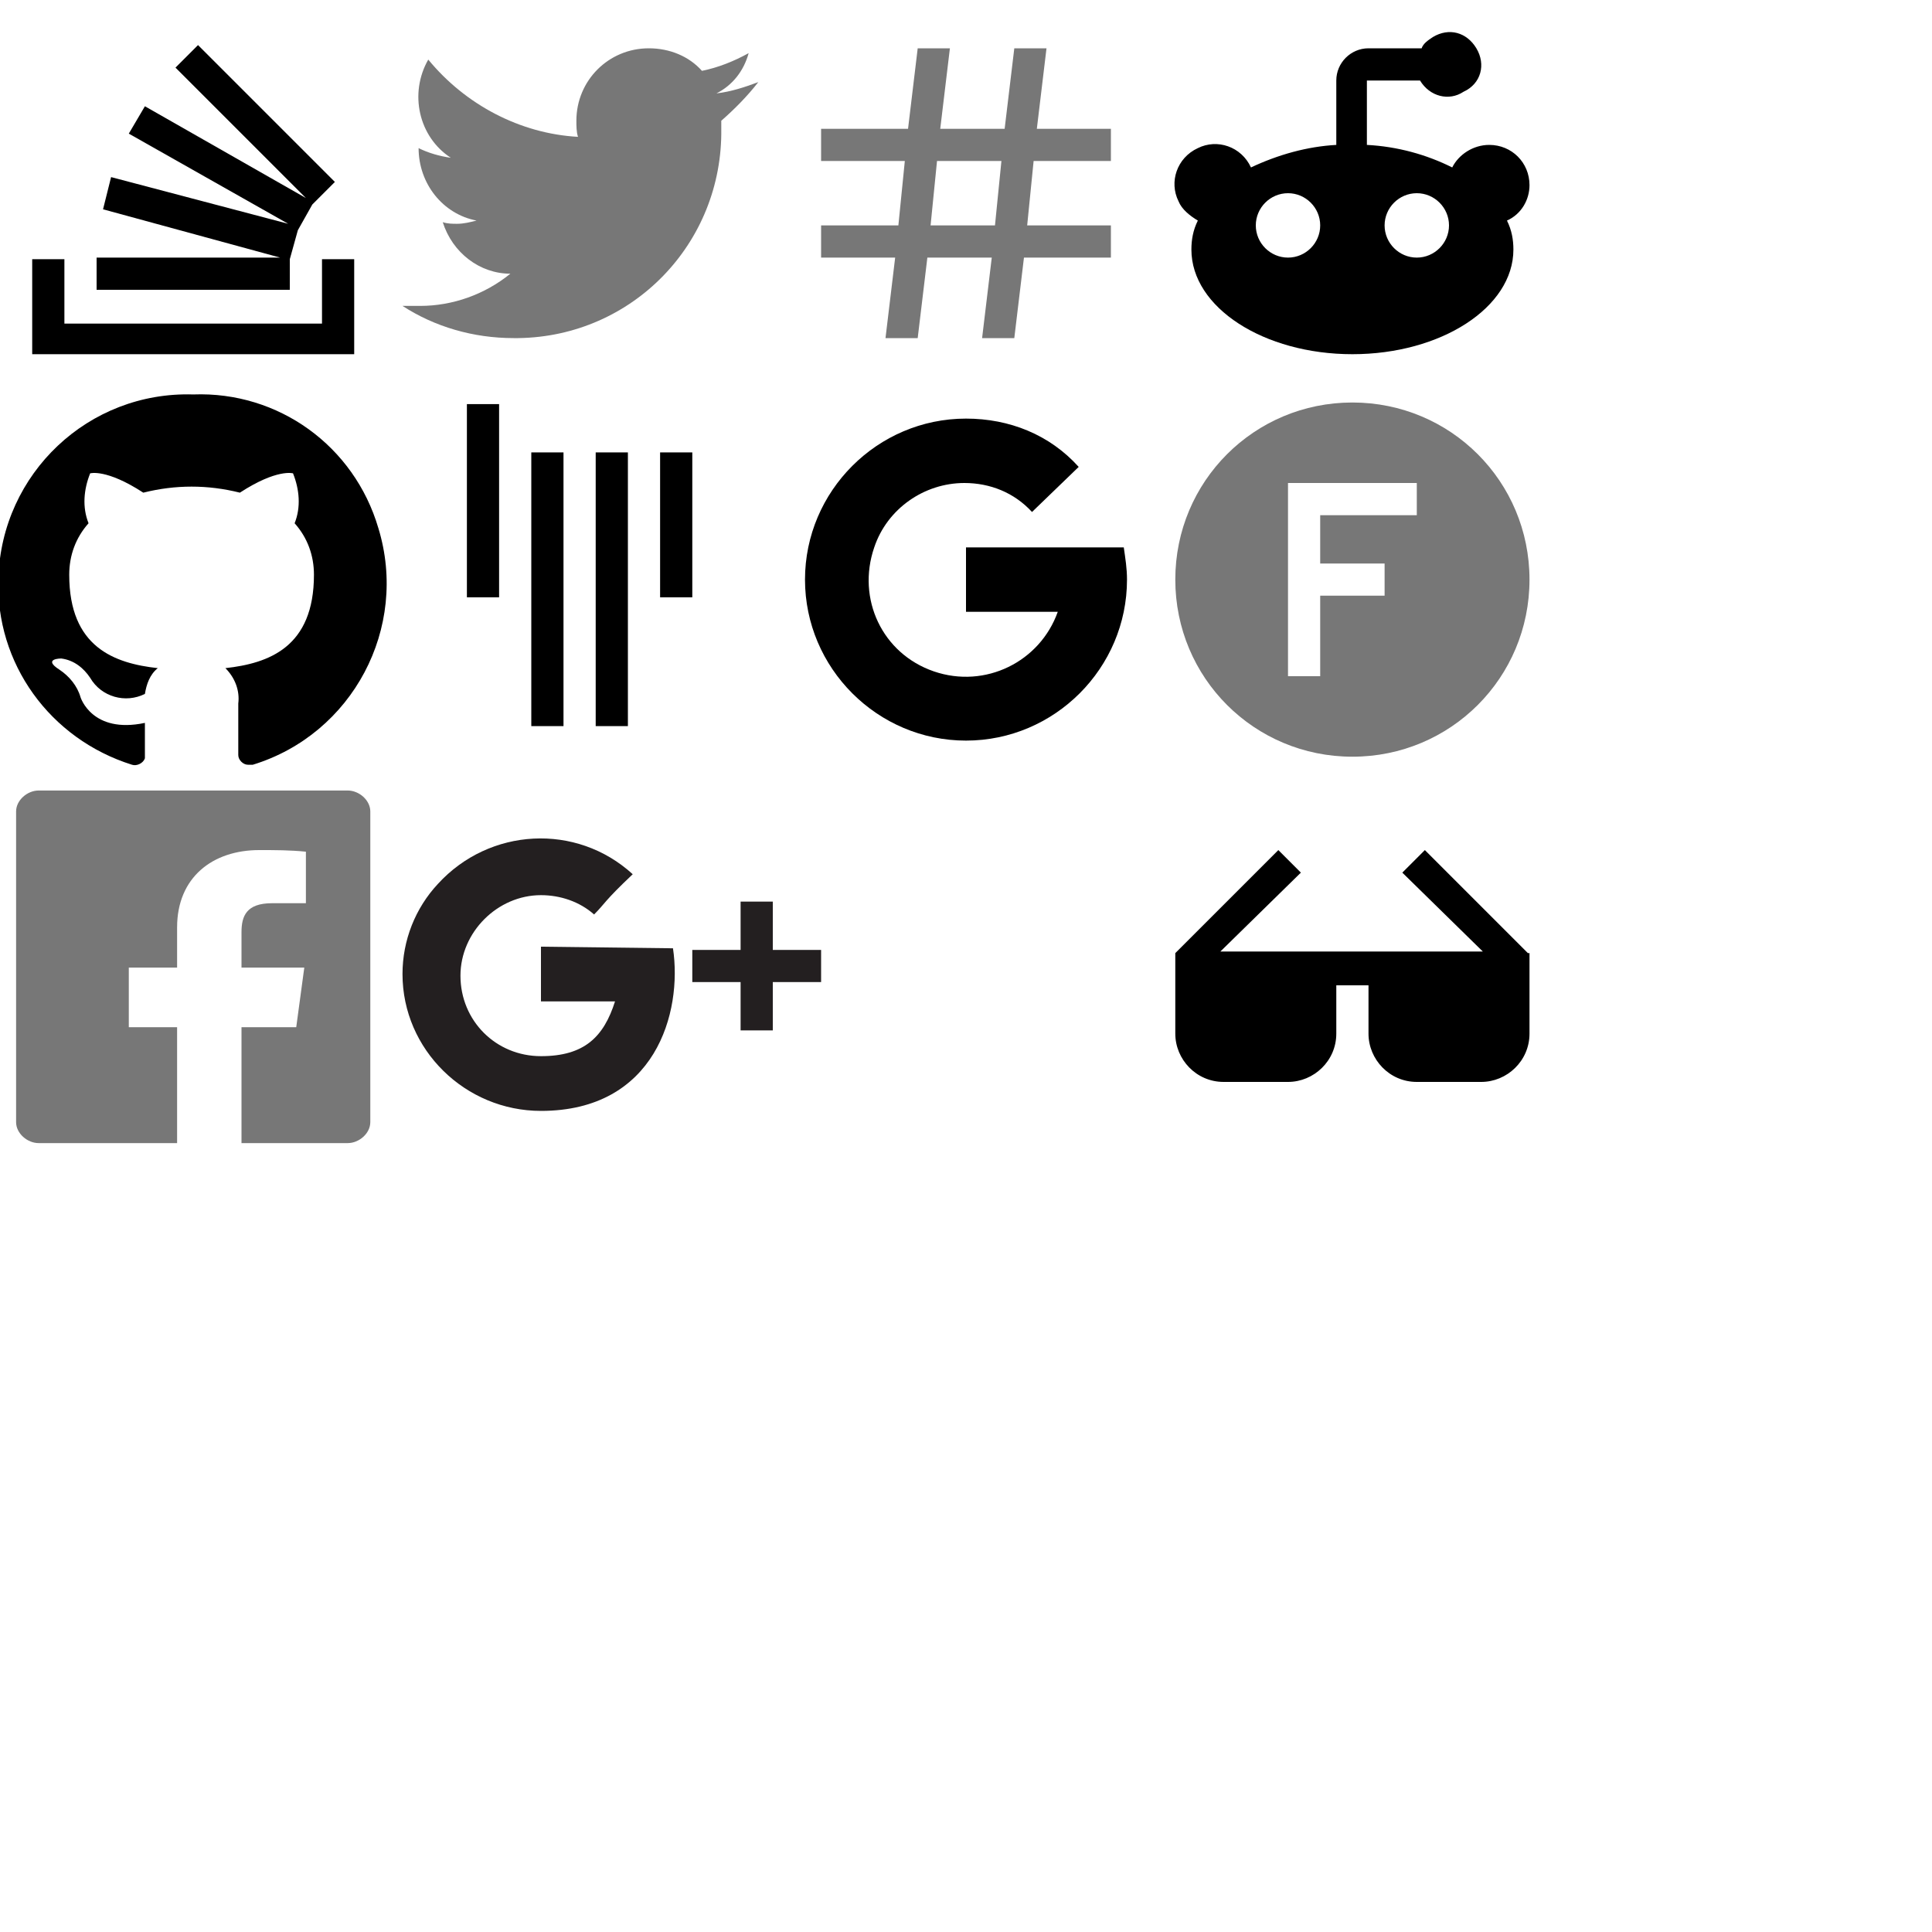
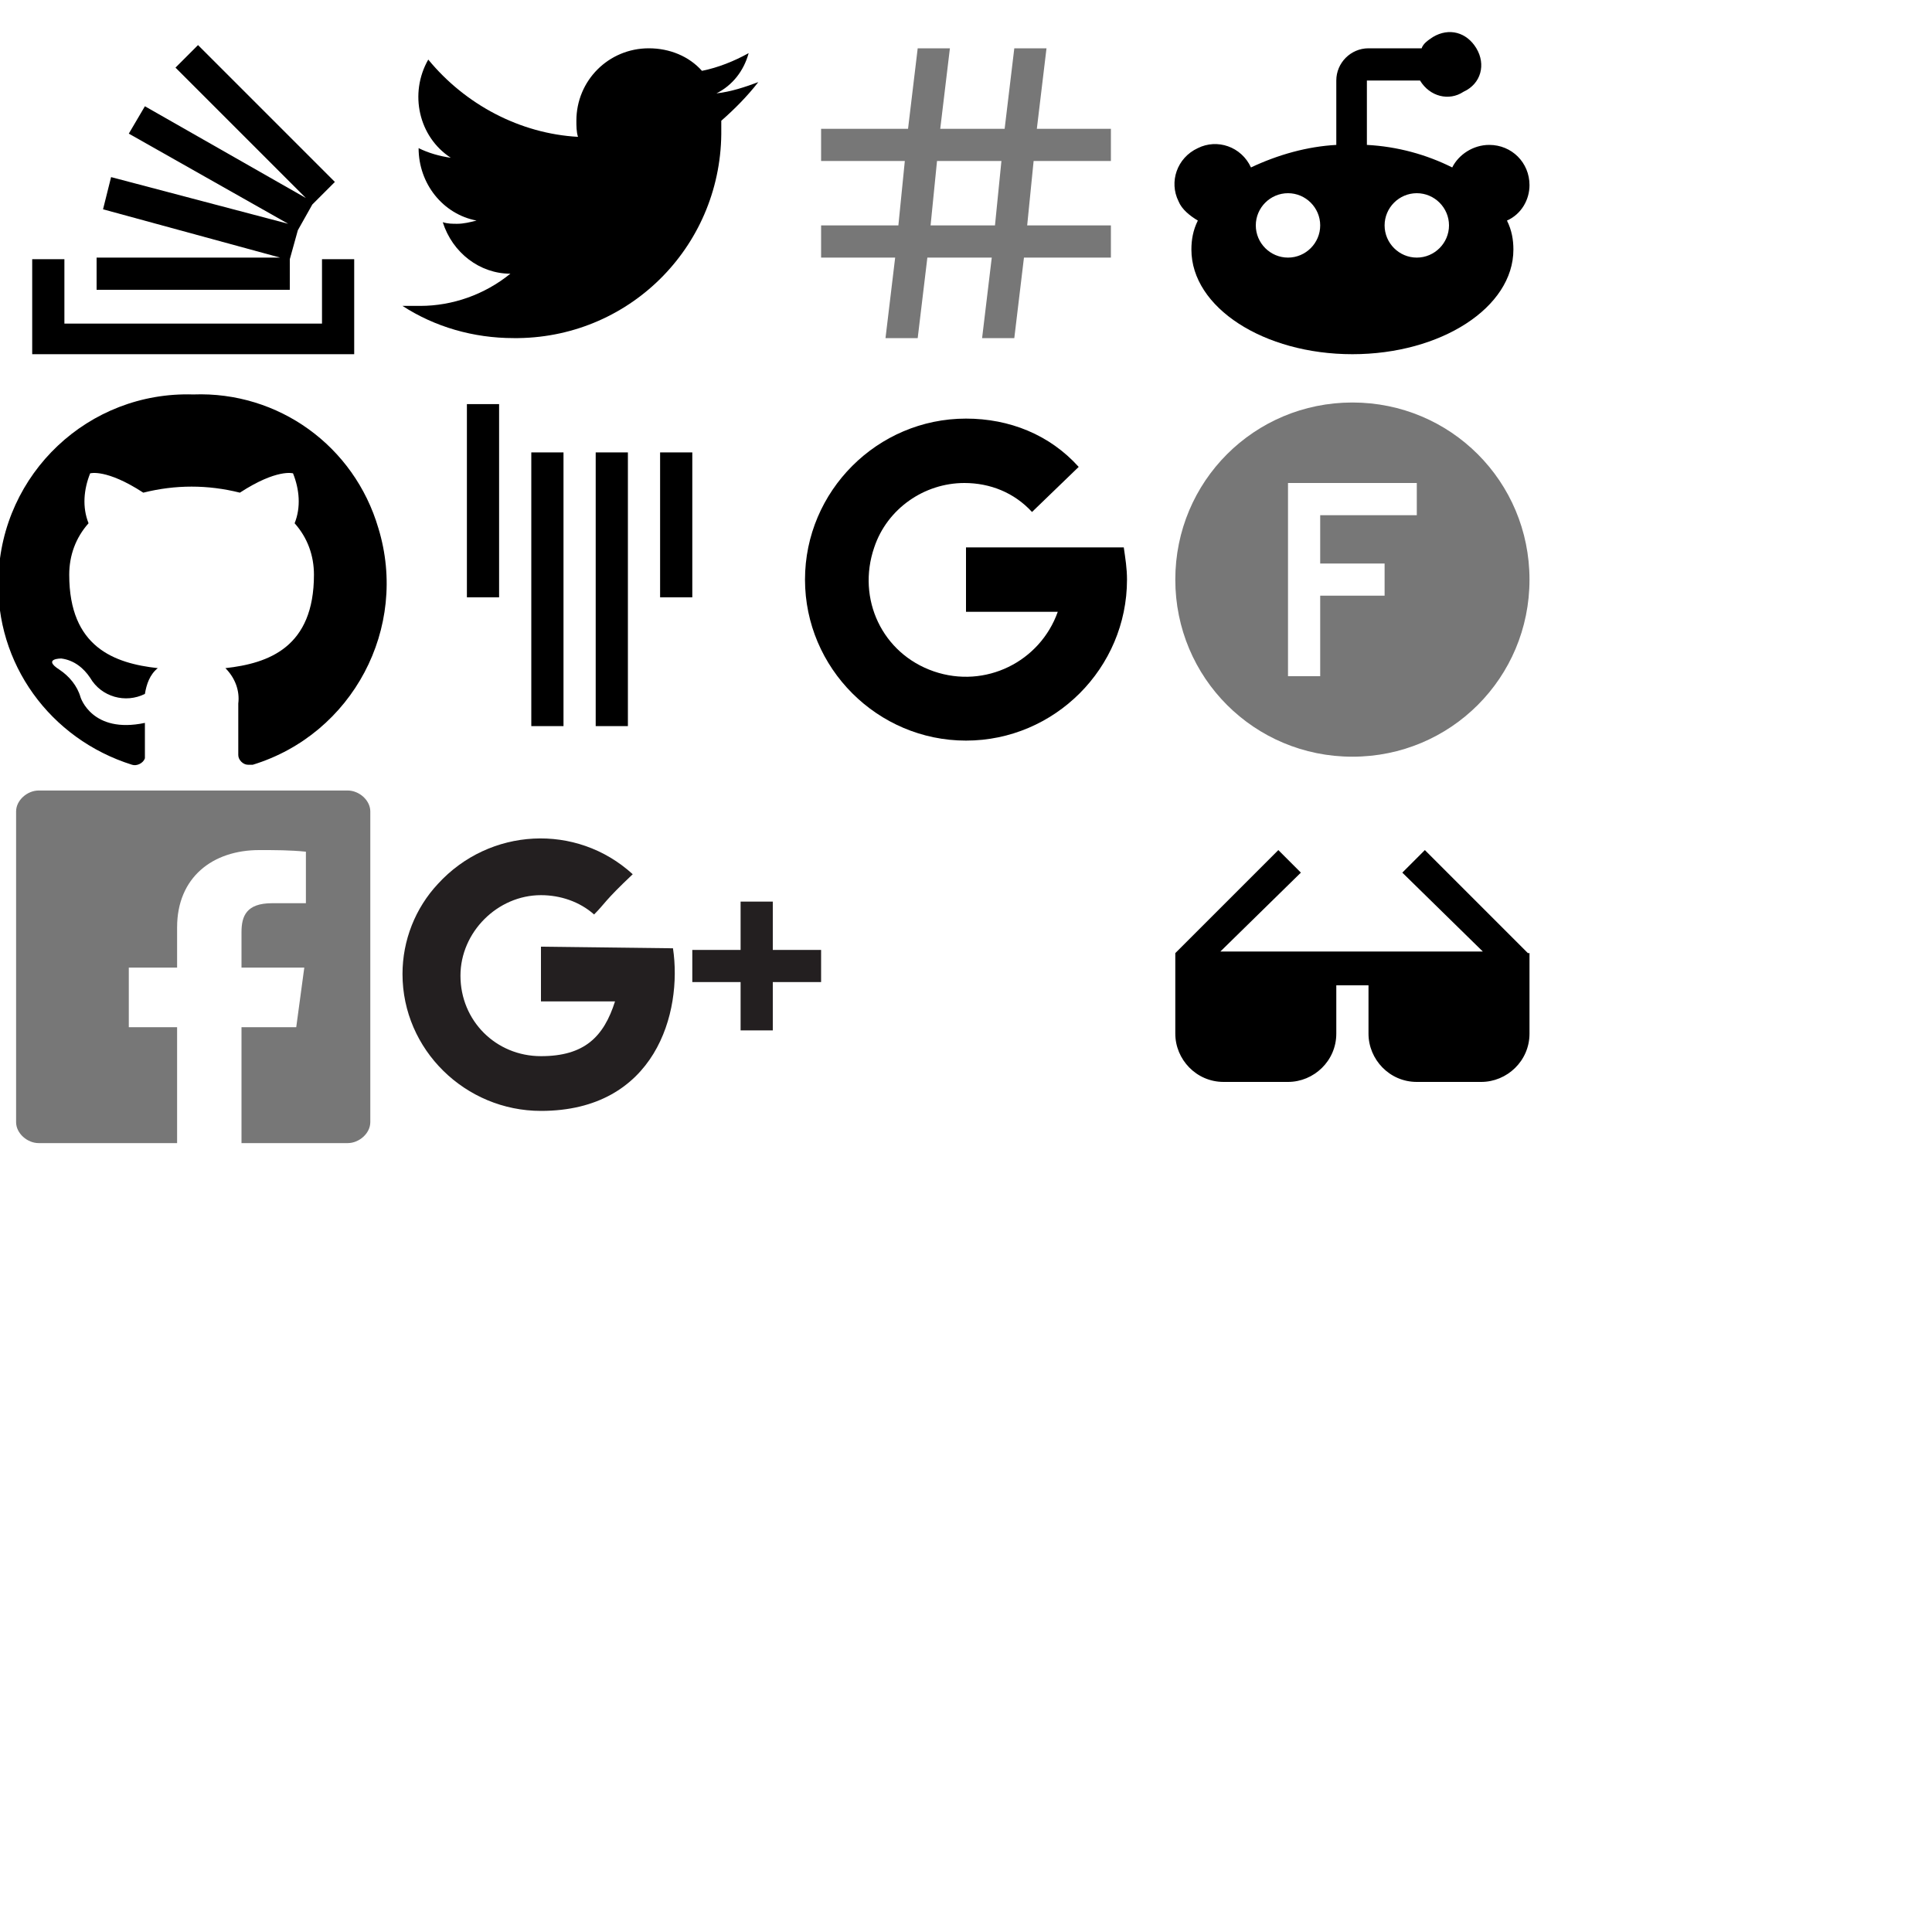
<svg xmlns="http://www.w3.org/2000/svg" version="1.1" id="Layer_1" x="0px" y="0px" viewBox="0 0 120 120" style="enable-background:new 0 0 120 120;" xml:space="preserve">
  <style type="text/css">
	.st0{fill:#777777;}
	.st1{fill:#231F20;}
</style>
  <path d="M20,16.1v4H4v-4H2V22h20v-5.9L20,16.1z M18,16.1l0.5-1.8l0.9-1.6l1.4-1.4l-8.5-8.5l-1.4,1.4l8.1,8.1L9,6.6L8,8.3l9.9,5.6  L6.9,11L6.4,13l11,3H6v2h12V16.1z" />
-   <path class="st0" d="M44.8,7.5V8c0.1,7.1-5.5,12.9-12.6,13c0,0,0,0-0.1,0h-0.2c-2.5,0-4.9-0.7-6.9-2c0.4,0,0.7,0,1.1,0  c2,0,4-0.7,5.6-2c-1.9,0-3.6-1.3-4.2-3.2c0.3,0.1,0.6,0.1,0.9,0.1c0.4,0,0.8-0.1,1.2-0.2c-2.1-0.4-3.6-2.3-3.6-4.5l0,0  c0.6,0.3,1.3,0.5,2,0.6c-2-1.3-2.6-4-1.4-6.1c2.3,2.8,5.7,4.6,9.3,4.8c-0.1-0.3-0.1-0.7-0.1-1c0-2.5,2-4.5,4.5-4.5  c1.3,0,2.5,0.5,3.3,1.4c1-0.2,2-0.6,2.9-1.1c-0.3,1.1-1,2-2,2.5c0.9-0.1,1.8-0.4,2.6-0.7C46.4,6,45.6,6.8,44.8,7.5z" />
+   <path d="M44.8,7.5V8c0.1,7.1-5.5,12.9-12.6,13c0,0,0,0-0.1,0h-0.2c-2.5,0-4.9-0.7-6.9-2c0.4,0,0.7,0,1.1,0  c2,0,4-0.7,5.6-2c-1.9,0-3.6-1.3-4.2-3.2c0.3,0.1,0.6,0.1,0.9,0.1c0.4,0,0.8-0.1,1.2-0.2c-2.1-0.4-3.6-2.3-3.6-4.5l0,0  c0.6,0.3,1.3,0.5,2,0.6c-2-1.3-2.6-4-1.4-6.1c2.3,2.8,5.7,4.6,9.3,4.8c-0.1-0.3-0.1-0.7-0.1-1c0-2.5,2-4.5,4.5-4.5  c1.3,0,2.5,0.5,3.3,1.4c1-0.2,2-0.6,2.9-1.1c-0.3,1.1-1,2-2,2.5c0.9-0.1,1.8-0.4,2.6-0.7C46.4,6,45.6,6.8,44.8,7.5z" />
  <path class="st0" d="M69,14v2h-5.4L63,21h-2l0.6-5h-4L57,21h-2l0.6-5H51v-2h4.8l0.4-4H51V8h5.4L57,3h2l-0.6,5h4L63,3h2l-0.6,5H69v2  h-4.8l-0.4,4H69z M58.2,10l-0.4,4h4l0.4-4H58.2z" />
  <path d="M95,11.5c0-1.4-1.1-2.5-2.5-2.5c-1,0-1.9,0.6-2.3,1.4c-1.6-0.8-3.4-1.3-5.3-1.4V5h3.3c0.6,1,1.8,1.3,2.7,0.7  C92,5.2,92.3,4,91.7,3S90,1.7,89,2.3c-0.3,0.2-0.6,0.4-0.7,0.7H85c-1.1,0-2,0.9-2,2v4c-1.8,0.1-3.6,0.6-5.3,1.4  c-0.6-1.3-2.1-1.8-3.3-1.2c-1.3,0.6-1.8,2.1-1.2,3.3c0.2,0.5,0.7,0.9,1.2,1.2c-0.3,0.6-0.4,1.2-0.4,1.8c0,3.6,4.5,6.5,10,6.5  s10-2.9,10-6.5c0-0.6-0.1-1.2-0.4-1.8C94.5,13.3,95,12.4,95,11.5z M80,16c-1.1,0-2-0.9-2-2s0.9-2,2-2s2,0.9,2,2S81.1,16,80,16z   M88,16c-1.1,0-2-0.9-2-2s0.9-2,2-2s2,0.9,2,2S89.1,16,88,16z" />
  <path class="st0" d="M84,25c-6.1,0-11,4.9-11,11s4.9,11,11,11s11-4.9,11-11S90.1,25,84,25z M88,32h-6v3h4v2h-4v5h-2V30h8V32z" />
  <path d="M69.8,34H60v4h5.7c-1.1,3.1-4.5,4.8-7.7,3.7s-4.8-4.5-3.7-7.7c0.8-2.4,3.1-4,5.6-4c1.6,0,3.1,0.6,4.2,1.8L67,29  c-1.8-2-4.3-3-7-3c-5.5,0-10,4.5-10,10s4.5,10,10,10s10-4.5,10-10C70,35.3,69.9,34.7,69.8,34z" />
  <path d="M43,37.1h-2v-9h2V37.1z M39,45.1h-2v-17h2V45.1z M35,45.1h-2v-17h2V45.1z M31,37.1h-2v-12h2V37.1z" />
  <g id="Layer_2">
    <g id="Layer_1-2">
      <path class="st1" d="M33.6,58.8v3.4h4.6c-0.7,2.2-1.9,3.4-4.6,3.4c-2.8,0-5-2.2-5-5c0-2.7,2.3-5,5-5c1.2,0,2.4,0.4,3.3,1.2    c0.7-0.7,0.6-0.8,2.4-2.5c-3.5-3.2-8.9-2.9-12.1,0.6c0,0,0,0,0,0c-1.4,1.5-2.2,3.5-2.2,5.6c0,4.7,3.9,8.5,8.6,8.5l0,0    c7.1,0,8.8-6.1,8.2-10.1L33.6,58.8z M48,59v-3h-2v3h-3v2h3v3h2v-3h3v-2H48z" />
    </g>
  </g>
  <path d="M12,24.5C5.5,24.3,0.1,29.4-0.1,35.9c-0.2,5.3,3.2,10,8.3,11.6c0.3,0.1,0.7-0.1,0.8-0.4c0,0,0,0,0,0C9,47,9,47,9,46.9v-2  c-3.3,0.7-4-1.6-4-1.6c-0.2-0.7-0.7-1.3-1.3-1.7c-1.1-0.7,0.1-0.7,0.1-0.7c0.8,0.1,1.4,0.6,1.8,1.2c0.7,1.2,2.2,1.6,3.4,1  c0.1-0.6,0.3-1.2,0.8-1.6c-2.7-0.3-5.5-1.3-5.5-5.8c0-1.2,0.4-2.3,1.2-3.2c-0.4-1-0.3-2.1,0.1-3.1c0,0,1-0.3,3.3,1.2  c2-0.5,4-0.5,6,0c2.3-1.5,3.3-1.2,3.3-1.2c0.4,1,0.5,2.1,0.1,3.1c0.8,0.9,1.2,2,1.2,3.2c0,4.5-2.8,5.5-5.5,5.8  c0.6,0.6,0.9,1.4,0.8,2.2v3.2c0,0.3,0.3,0.6,0.6,0.6c0.1,0,0.2,0,0.3,0c6.2-1.9,9.7-8.5,7.8-14.7C22,27.7,17.3,24.3,12,24.5L12,24.5  z" />
  <path class="st0" d="M23,69.7c0,0.7-0.7,1.3-1.4,1.3c0,0,0,0,0,0H15v-7.2h3.4l0.5-3.7H15v-2.2c0-1,0.3-1.8,1.9-1.8H19v-3.2  c-1-0.1-1.9-0.1-2.9-0.1c-2.9,0-5.1,1.7-5.1,4.8v2.5H8v3.7h3V71H2.4C1.7,71,1,70.4,1,69.7c0,0,0,0,0,0l0,0V50.4  c0-0.7,0.7-1.3,1.4-1.3c0,0,0,0,0,0h19.2c0.7,0,1.4,0.6,1.4,1.3c0,0,0,0,0,0l0,0V69.7z" />
  <path d="M95,59.2h-0.1l-6.4-6.4l-1.4,1.4l5,4.9H75.8l5-4.9l-1.4-1.4L73,59.2v5c0,1.6,1.3,3,3,3h4c1.6,0,3-1.3,3-3v-3h2v3  c0,1.6,1.3,3,3,3h4c1.6,0,3-1.3,3-3C95,61.9,95,59.2,95,59.2z" />
</svg>
